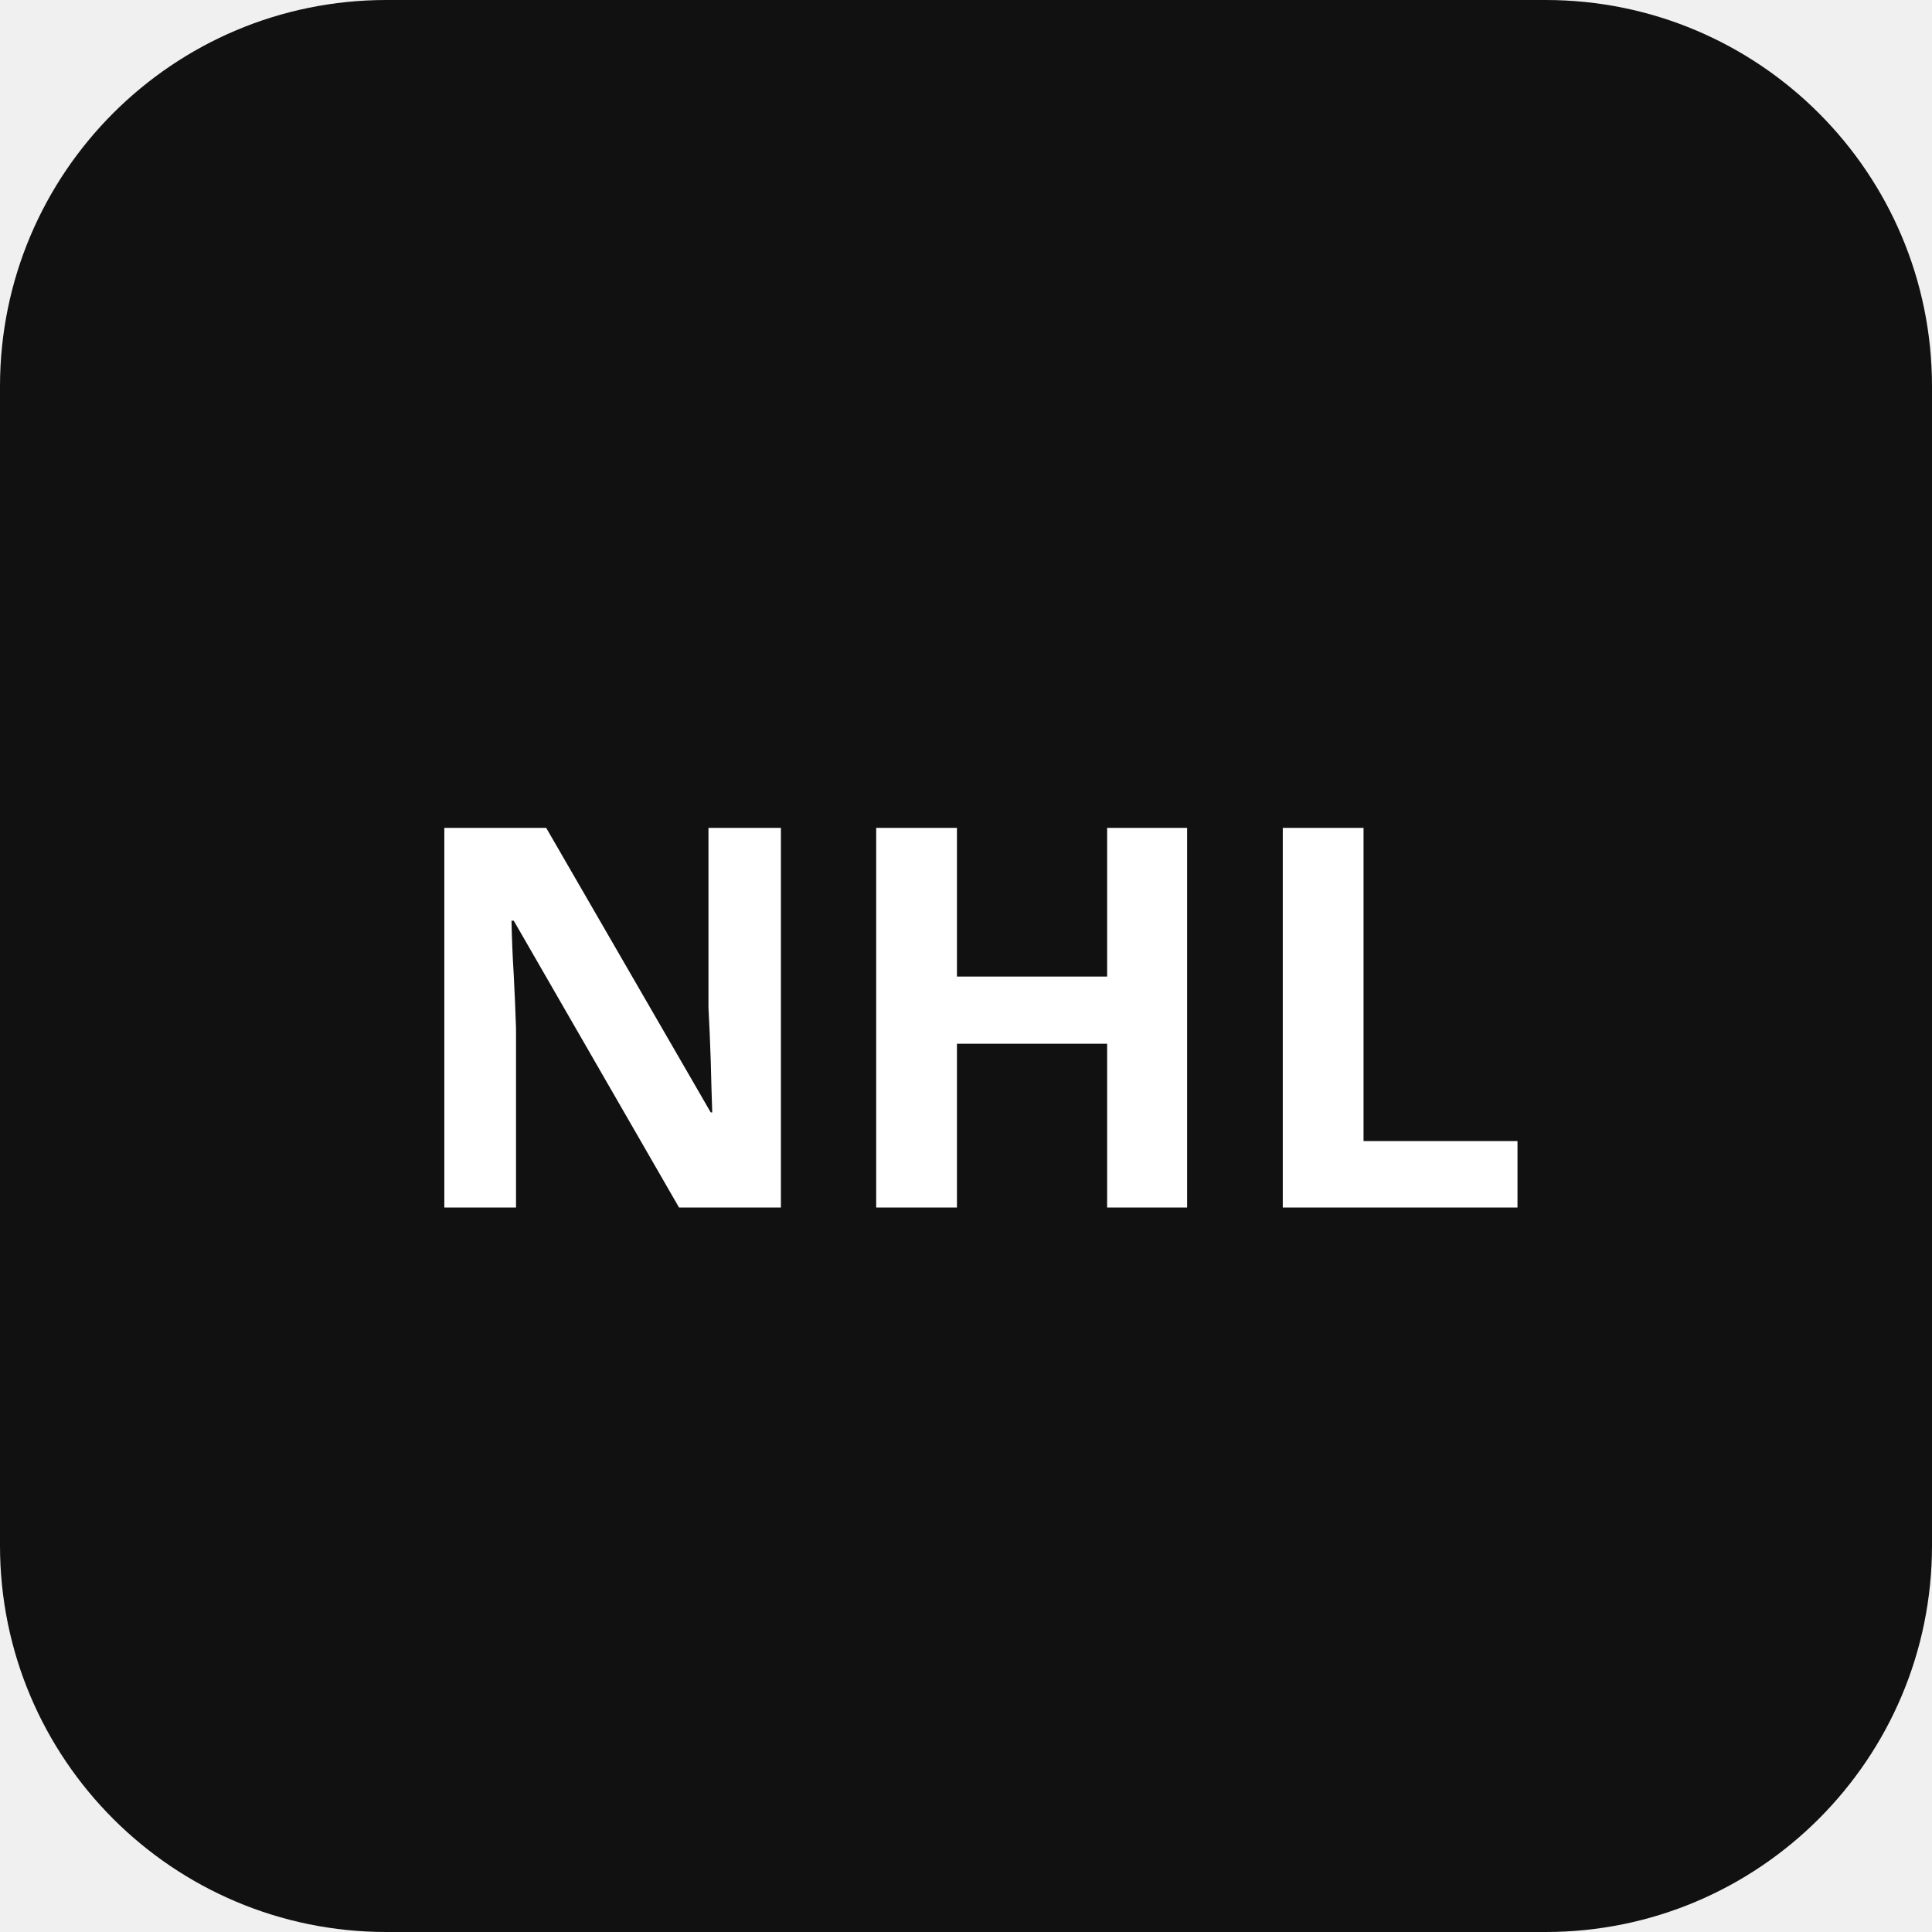
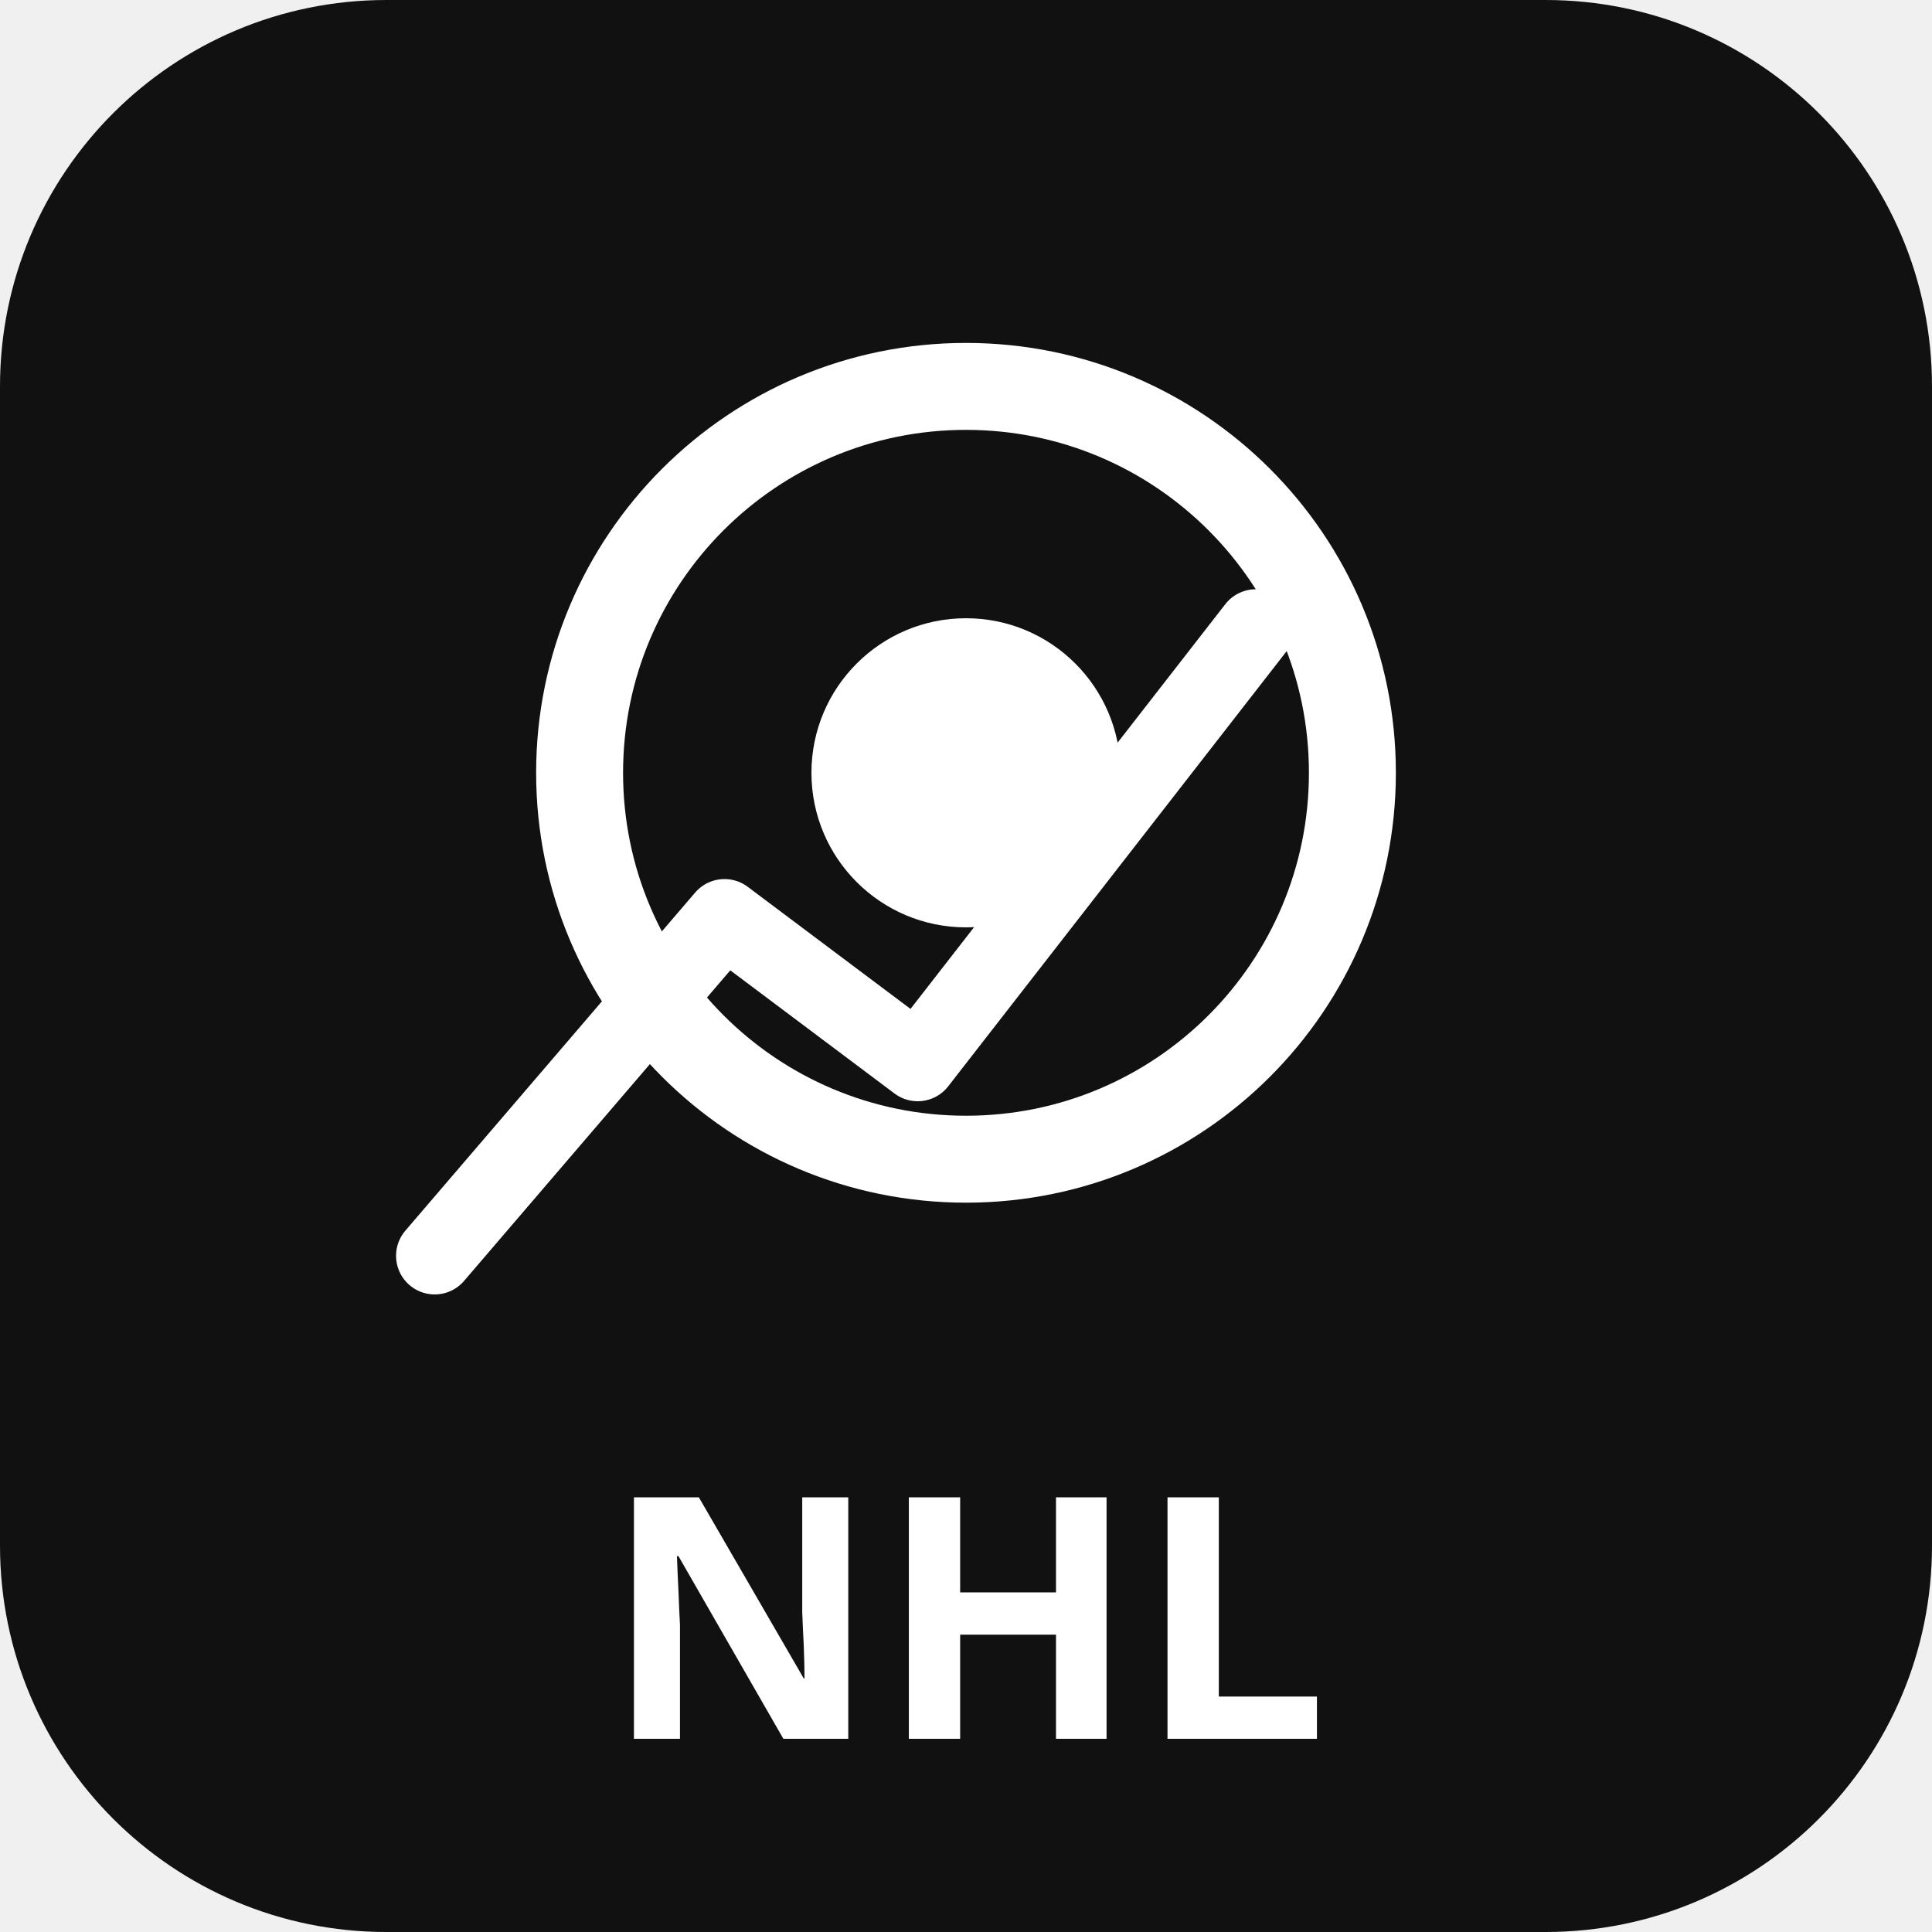
<svg xmlns="http://www.w3.org/2000/svg" width="40" height="40" viewBox="0 0 40 40" role="img" aria-label="NHL">
  <rect width="40" height="40" rx="8" fill="#111111" />
-   <text x="20" y="25" text-anchor="middle" font-family="system-ui,Segoe UI,sans-serif" font-size="11" font-weight="700" fill="#ffffff">NHL</text>
+   <ellipse cx="20" cy="16" rx="8" ry="8" fill="none" stroke="#fff" stroke-width="1.8" />
+   <ellipse cx="20" cy="16" rx="3.2" ry="3.2" fill="#fff" />
+   <path d="M9 26l6-7 4 3 7-9" fill="none" stroke="#fff" stroke-width="1.6" stroke-linecap="round" stroke-linejoin="round" />
+   <text x="20" y="36" text-anchor="middle" font-family="system-ui,Segoe UI,sans-serif" font-size="7" font-weight="700" fill="#fff">NHL</text>
</svg>
